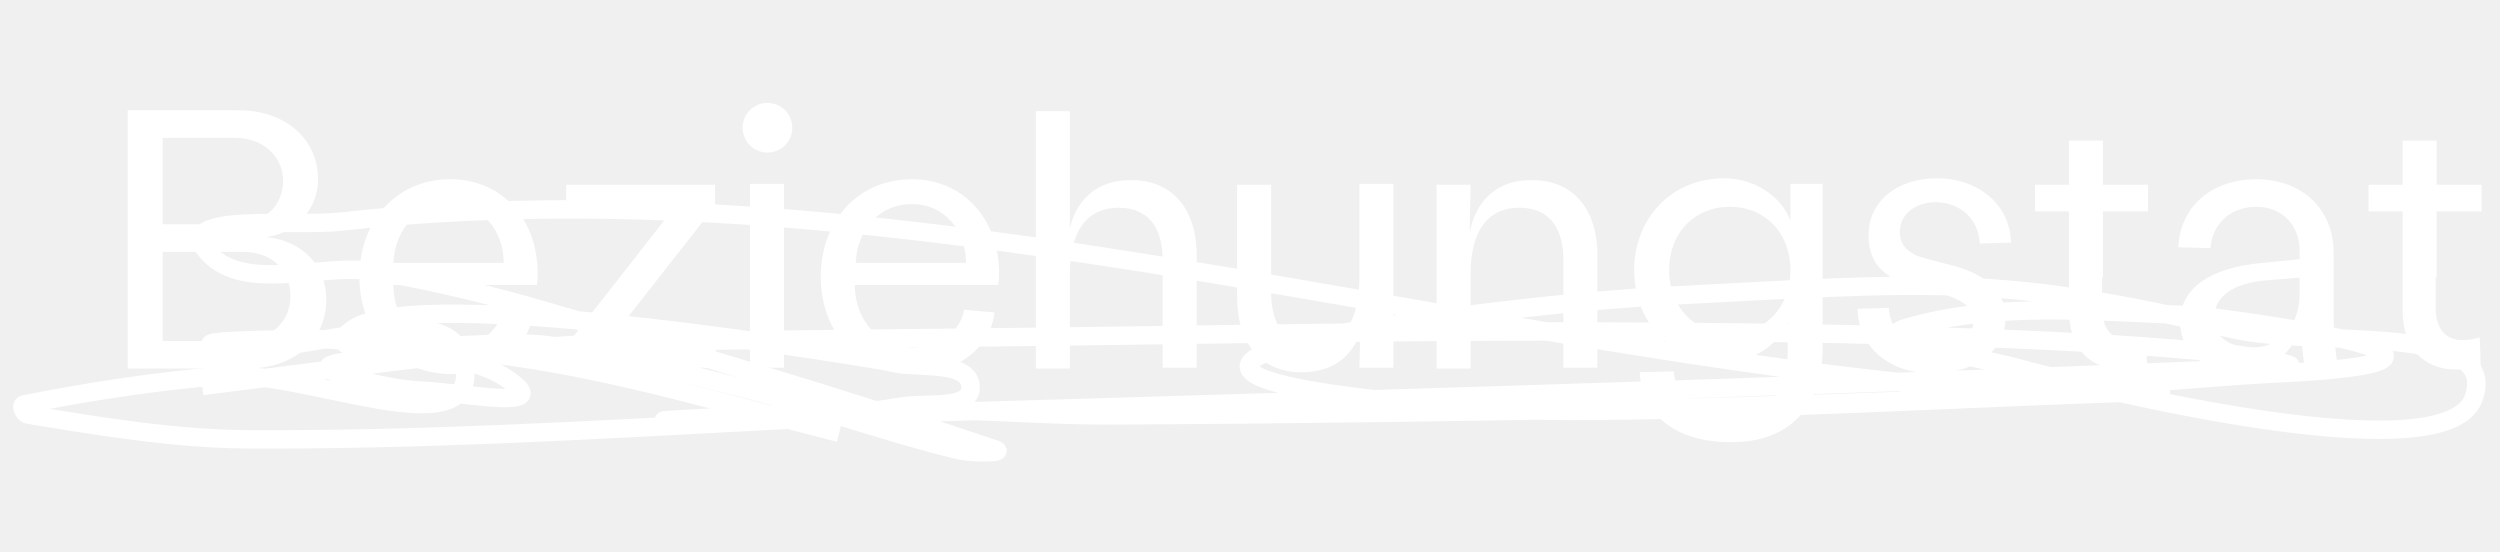
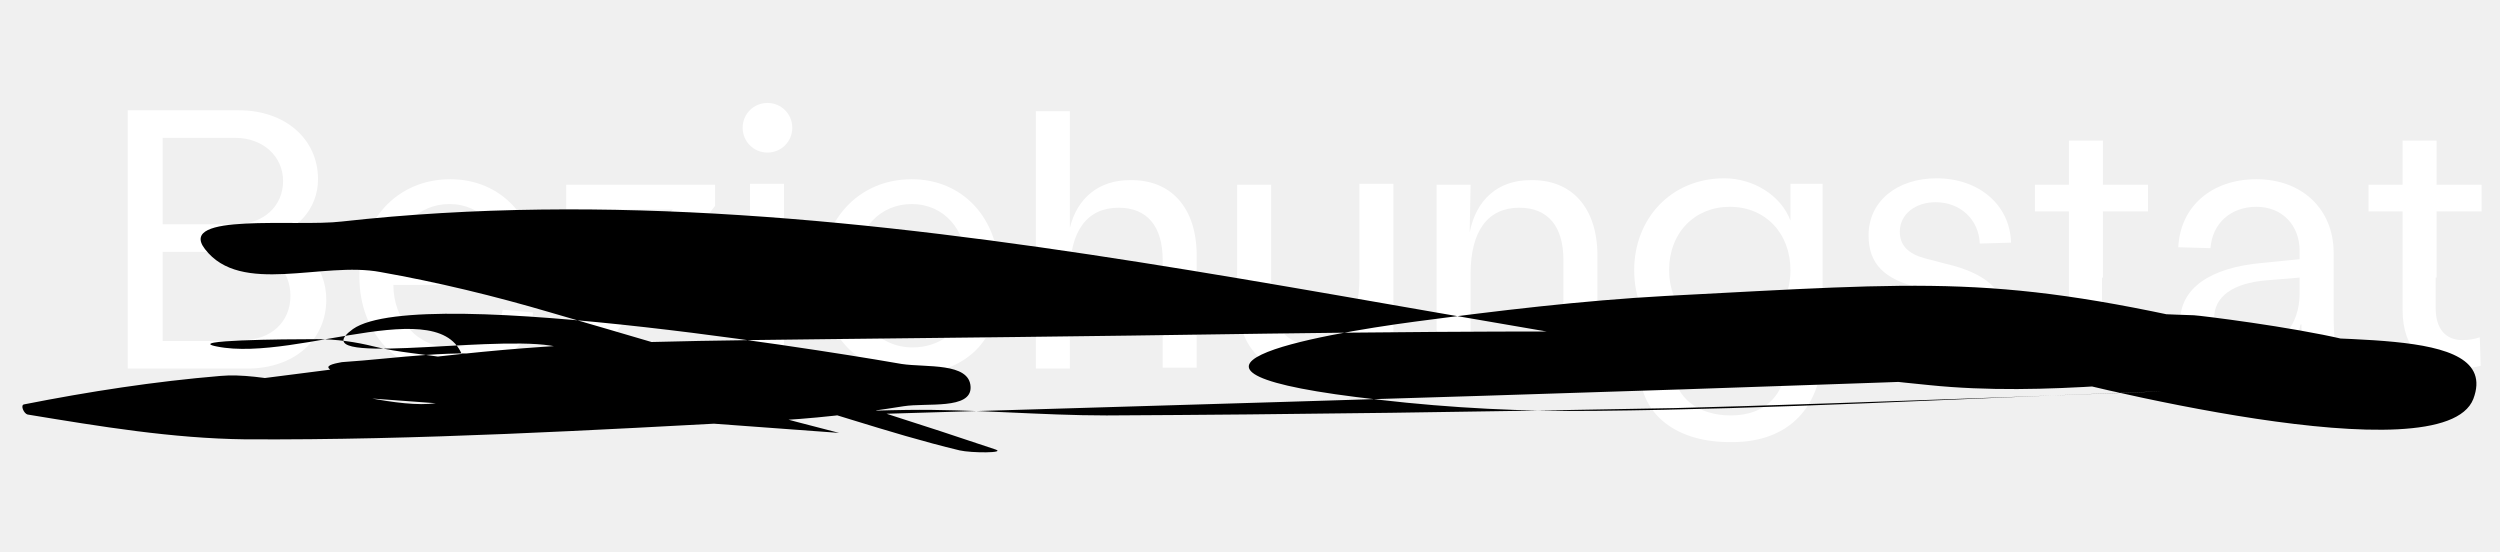
- <svg xmlns="http://www.w3.org/2000/svg" version="1.1" id="Layer_1" x="0px" y="0px" width="272px" height="60px" viewBox="0 0 272 60" style="enable-background:new 0 0 272 60;" xml:space="preserve">
+ <svg xmlns="http://www.w3.org/2000/svg" class="strike-through" version="1.1" x="0px" y="0px" width="272px" height="60px" viewBox="0 0 272 60" style="enable-background:new 0 0 272 60;" xml:space="preserve">
  <style type="text/css">
- 	.st0{enable-background:new    ;}
- 	.st1{fill:#FFFFFF;}
- 	.st2{fill:none;stroke:#FFFFFF;stroke-width:2;}
- </style>
-   <g id="Group-3" transform="translate(739, 3743)">
+ 	 .st0{enable-background:new    ;}
+ 	 .st1{fill:#FFFFFF;}
+ 	 .st2{fill:none;stroke:#FFFFFF;stroke-width:2;}
+      </style>
+   <g transform="translate(739, 3743)">
    <g class="st0">
-       <path class="st1" d="M-725.1-3731h12.1c5,0,8.6,3.1,8.6,7.5c0,3.2-2.3,5.8-5.6,6.3c3.9,0.4,6.5,3.1,6.5,6.8c0,4.4-3.5,7.5-8.6,7.5    h-13V-3731z M-713.4-3718.6c3.1,0,5.2-2,5.2-4.7s-2.2-4.7-5.2-4.7h-7.9v9.4H-713.4z M-712.6-3706c3.1,0,5.2-2,5.2-4.8    c0-2.9-2.1-4.8-5.2-4.8h-8.7v9.7H-712.6z" />
-       <path class="st1" d="M-680.6-3712h-15.6c0,3.8,2.6,6.8,6.3,6.8c2.8,0,5.2-1.7,5.6-4.1l3.3,0.3c-0.4,3.8-4.1,6.7-8.9,6.7    c-5.8,0-10-4.4-10-10.6c0-6,4-10.6,9.9-10.6c5.5,0,9.5,4.2,9.5,10.3C-680.5-3712.9-680.5-3712.4-680.6-3712z M-684.2-3714.4    c0-3.6-2.4-6.4-5.9-6.4c-3.4,0-5.9,2.6-6.1,6.4H-684.2z" />
+       <path class="st1" d="M-725.1-3731h12.1c5,0,8.6,3.1,8.6,7.5c0,3.2-2.3,5.8-5.6,6.3c3.9,0.4,6.5,3.1,6.5,6.8c0,4.4-3.5,7.5-8.6,7.5              h-13V-3731z M-713.4-3718.6c3.1,0,5.2-2,5.2-4.7s-2.2-4.7-5.2-4.7h-7.9v9.4H-713.4z M-712.6-3706c3.1,0,5.2-2,5.2-4.8              c0-2.9-2.1-4.8-5.2-4.8h-8.7v9.7H-712.6z" />
+       <path class="st1" d="M-680.6-3712h-15.6c0,3.8,2.6,6.8,6.3,6.8c2.8,0,5.2-1.7,5.6-4.1l3.3,0.3c-0.4,3.8-4.1,6.7-8.9,6.7              c-5.8,0-10-4.4-10-10.6c0-6,4-10.6,9.9-10.6c5.5,0,9.5,4.2,9.5,10.3C-680.5-3712.9-680.5-3712.4-680.6-3712z M-684.2-3714.4              c0-3.6-2.4-6.4-5.9-6.4c-3.4,0-5.9,2.6-6.1,6.4H-684.2z" />
      <path class="st1" d="M-677.4-3705.4l11.6-14.8h-11.6v-2.7h16.2v2.3l-11.6,14.8h11.7v2.8h-16.2V-3705.4z" />
-       <path class="st1" d="M-658.2-3729.1c0-1.5,1.2-2.7,2.7-2.7s2.7,1.2,2.7,2.7c0,1.5-1.2,2.7-2.7,2.7S-658.2-3727.6-658.2-3729.1z     M-657.4-3723h3.7v20h-3.7V-3723z" />
-       <path class="st1" d="M-630.4-3712h-15.6c0,3.8,2.6,6.8,6.3,6.8c2.8,0,5.2-1.7,5.6-4.1l3.3,0.3c-0.4,3.8-4.1,6.7-8.9,6.7    c-5.8,0-10-4.4-10-10.6c0-6,4-10.6,9.9-10.6c5.5,0,9.5,4.2,9.5,10.3C-630.3-3712.9-630.3-3712.4-630.4-3712z M-633.9-3714.4    c0-3.6-2.4-6.4-5.9-6.4c-3.4,0-5.9,2.6-6.1,6.4H-633.9z" />
-       <path class="st1" d="M-608.8-3715.2v12.2h-3.7v-11.7c0-3.7-1.7-5.7-4.8-5.7c-3.4,0-5.3,2.5-5.3,7.2v10.3h-3.7v-28h3.7v12.7    c0.8-3.3,3.2-5.2,6.5-5.2C-611.6-3723.5-608.8-3720.4-608.8-3715.2z" />
-       <path class="st1" d="M-587.4-3723v20h-3.7l0.1-3.8c-1,2.8-3.2,4.3-6.4,4.3c-4.4,0-7-3.1-7-8.2v-12.2h3.7v11.7    c0,3.7,1.6,5.7,4.5,5.7c3.3,0,5.1-2.5,5.1-7.2v-10.3H-587.4z" />
-       <path class="st1" d="M-565.2-3715.2v12.2h-3.7v-11.7c0-3.7-1.7-5.7-4.8-5.7c-3.4,0-5.3,2.5-5.3,7.2v10.3h-3.7v-20h3.7l-0.1,5.2    c0.7-3.6,3.1-5.7,6.6-5.7C-568-3723.5-565.2-3720.4-565.2-3715.2z" />
-       <path class="st1" d="M-560.6-3702.5l3.7-0.1c0.2,2.9,2.7,4.8,6.2,4.8c4,0,6.2-2.5,6.2-6.8v-3.4c-1,2.5-3.7,4.4-7,4.4    c-5.4,0-9.7-4.1-9.7-10c0-5.6,4-10,9.8-10c3.2,0,6.2,1.9,7.2,4.6v-4h3.5v17.9c0,6.4-3.7,10.2-9.8,10.2    C-556.5-3694.8-560.4-3697.8-560.6-3702.5z M-544.2-3713.6c0-4-2.7-6.9-6.6-6.9c-3.8,0-6.6,2.8-6.6,6.9c0,3.9,2.7,6.9,6.6,6.9    C-547.1-3706.6-544.2-3709.5-544.2-3713.6z" />
-       <path class="st1" d="M-536.9-3709.4l3.4-0.1c0.2,2.7,2.1,4.5,5,4.5c2.5,0,4.2-1.2,4.2-3c0-1.6-1.2-2.4-3.6-3.1l-2.3-0.6    c-3.8-0.9-5.5-2.6-5.5-5.7c0-3.7,3.1-6.2,7.4-6.2c4.6,0,8,2.9,8.1,7l-3.4,0.1c-0.1-2.6-2.1-4.5-4.8-4.5c-2.2,0-3.9,1.3-3.9,3.2    c0,1.5,0.9,2.4,2.7,2.9l2.3,0.6c4.3,1,6.5,2.9,6.5,5.8c0,3.6-3.2,6.1-7.8,6.1C-533.4-3702.3-536.8-3705.2-536.9-3709.4z" />
-       <path class="st1" d="M-510.3-3712.8v3.3c0,2.3,1.1,3.5,2.9,3.5c0.7,0,1.3-0.1,1.9-0.3l0.1,3.1c-0.9,0.2-1.8,0.4-2.7,0.4    c-3.4,0-5.8-2.2-5.8-6.5v-3.5v-7.2h-3.7v-2.9h3.7v-4.8h3.7v4.8h4.9v2.9h-4.9V-3712.8z" />
-       <path class="st1" d="M-501.8-3708c0-3.6,3.2-5.9,9-6.4l4-0.4v-0.9c0-2.8-1.9-4.8-4.7-4.8c-2.8,0-4.8,1.8-5,4.5l-3.5-0.1    c0.2-4.4,3.6-7.4,8.5-7.4c5,0,8.4,3.3,8.4,8v6.8c0,2.2,0.2,4.3,0.5,5.7h-3.6c-0.2-0.8-0.4-2.2-0.4-4.7h-0.1    c-0.6,3-3.2,5.1-6.8,5.1C-499.4-3702.6-501.8-3704.8-501.8-3708z M-488.8-3711.1v-1.7l-3.6,0.3c-3.7,0.3-5.7,1.8-5.7,4.1    c0,2,1.6,3.2,4,3.2C-490.9-3705.1-488.8-3707.6-488.8-3711.1z" />
-       <path class="st1" d="M-474-3712.8v3.3c0,2.3,1.1,3.5,2.9,3.5c0.7,0,1.3-0.1,1.9-0.3l0.1,3.1c-0.9,0.2-1.8,0.4-2.7,0.4    c-3.4,0-5.8-2.2-5.8-6.5v-3.5v-7.2h-3.7v-2.9h3.7v-4.8h3.7v4.8h4.9v2.9h-4.9V-3712.8z" />
+       <path class="st1" d="M-658.2-3729.1c0-1.5,1.2-2.7,2.7-2.7s2.7,1.2,2.7,2.7c0,1.5-1.2,2.7-2.7,2.7S-658.2-3727.6-658.2-3729.1z              M-657.4-3723h3.7v20h-3.7V-3723z" />
+       <path class="st1" d="M-630.4-3712h-15.6c0,3.8,2.6,6.8,6.3,6.8c2.8,0,5.2-1.7,5.6-4.1l3.3,0.3c-0.4,3.8-4.1,6.7-8.9,6.7              c-5.8,0-10-4.4-10-10.6c0-6,4-10.6,9.9-10.6c5.5,0,9.5,4.2,9.5,10.3C-630.3-3712.9-630.3-3712.4-630.4-3712z M-633.9-3714.4              c0-3.6-2.4-6.4-5.9-6.4c-3.4,0-5.9,2.6-6.1,6.4H-633.9z" />
+       <path class="st1" d="M-608.8-3715.2v12.2h-3.7v-11.7c0-3.7-1.7-5.7-4.8-5.7c-3.4,0-5.3,2.5-5.3,7.2v10.3h-3.7v-28h3.7v12.7              c0.8-3.3,3.2-5.2,6.5-5.2C-611.6-3723.5-608.8-3720.4-608.8-3715.2z" />
+       <path class="st1" d="M-587.4-3723v20h-3.7l0.1-3.8c-1,2.8-3.2,4.3-6.4,4.3c-4.4,0-7-3.1-7-8.2v-12.2h3.7v11.7              c0,3.7,1.6,5.7,4.5,5.7c3.3,0,5.1-2.5,5.1-7.2v-10.3H-587.4z" />
+       <path class="st1" d="M-565.2-3715.2v12.2h-3.7v-11.7c0-3.7-1.7-5.7-4.8-5.7c-3.4,0-5.3,2.5-5.3,7.2v10.3h-3.7v-20h3.7l-0.1,5.2              c0.7-3.6,3.1-5.7,6.6-5.7C-568-3723.5-565.2-3720.4-565.2-3715.2z" />
+       <path class="st1" d="M-560.6-3702.5l3.7-0.1c0.2,2.9,2.7,4.8,6.2,4.8c4,0,6.2-2.5,6.2-6.8v-3.4c-1,2.5-3.7,4.4-7,4.4              c-5.4,0-9.7-4.1-9.7-10c0-5.6,4-10,9.8-10c3.2,0,6.2,1.9,7.2,4.6v-4h3.5v17.9c0,6.4-3.7,10.2-9.8,10.2              C-556.5-3694.8-560.4-3697.8-560.6-3702.5z M-544.2-3713.6c0-4-2.7-6.9-6.6-6.9c-3.8,0-6.6,2.8-6.6,6.9c0,3.9,2.7,6.9,6.6,6.9              C-547.1-3706.6-544.2-3709.5-544.2-3713.6z" />
+       <path class="st1" d="M-536.9-3709.4l3.4-0.1c0.2,2.7,2.1,4.5,5,4.5c2.5,0,4.2-1.2,4.2-3c0-1.6-1.2-2.4-3.6-3.1l-2.3-0.6              c-3.8-0.9-5.5-2.6-5.5-5.7c0-3.7,3.1-6.2,7.4-6.2c4.6,0,8,2.9,8.1,7l-3.4,0.1c-0.1-2.6-2.1-4.5-4.8-4.5c-2.2,0-3.9,1.3-3.9,3.2              c0,1.5,0.9,2.4,2.7,2.9l2.3,0.6c4.3,1,6.5,2.9,6.5,5.8c0,3.6-3.2,6.1-7.8,6.1C-533.4-3702.3-536.8-3705.2-536.9-3709.4z" />
+       <path class="st1" d="M-510.3-3712.8v3.3c0,2.3,1.1,3.5,2.9,3.5c0.7,0,1.3-0.1,1.9-0.3l0.1,3.1c-0.9,0.2-1.8,0.4-2.7,0.4              c-3.4,0-5.8-2.2-5.8-6.5v-3.5v-7.2h-3.7v-2.9h3.7v-4.8h3.7v4.8h4.9v2.9h-4.9V-3712.8z" />
+       <path class="st1" d="M-501.8-3708c0-3.6,3.2-5.9,9-6.4l4-0.4v-0.9c0-2.8-1.9-4.8-4.7-4.8c-2.8,0-4.8,1.8-5,4.5l-3.5-0.1              c0.2-4.4,3.6-7.4,8.5-7.4c5,0,8.4,3.3,8.4,8v6.8c0,2.2,0.2,4.3,0.5,5.7h-3.6c-0.2-0.8-0.4-2.2-0.4-4.7h-0.1              c-0.6,3-3.2,5.1-6.8,5.1C-499.4-3702.6-501.8-3704.8-501.8-3708z M-488.8-3711.1v-1.7l-3.6,0.3c-3.7,0.3-5.7,1.8-5.7,4.1              c0,2,1.6,3.2,4,3.2C-490.9-3705.1-488.8-3707.6-488.8-3711.1z" />
+       <path class="st1" d="M-474-3712.8v3.3c0,2.3,1.1,3.5,2.9,3.5c0.7,0,1.3-0.1,1.9-0.3l0.1,3.1c-0.9,0.2-1.8,0.4-2.7,0.4              c-3.4,0-5.8-2.2-5.8-6.5v-3.5v-7.2h-3.7v-2.9h3.7v-4.8h3.7v4.8h4.9v2.9h-4.9V-3712.8z" />
    </g>
-     <path id="Path" class="st2" d="M-717-3701c47-6,30.5-4.4,115.8-5.7c15.3-0.2,74.9-1,104.8,2.2c2.1,0.2,8.3,1.3,6.2,1.4   c-58.3,2.5-116.6,4-174.9,5.8c-8.3,0.3,16.5-1,24.8-1.1c7.2-0.1,14.5,0.6,21.7,0.6c20.6-0.1,41.2-0.4,61.8-0.8   c16.5-0.4,66.1-2.3,49.6-1.7c-19.4,0.7-38.7,1.8-58.1,2c-7.9,0.1-15.8-0.3-23.6-1.2c-28.8-3.2-6.7-7.1,3.8-8.5   c9.1-1.2,18.2-2.3,27.3-2.8c28.9-1.5,36.2-2.4,61.7,3.6c8.8,2.1,29.4-0.9,26.2,7.6c-3.3,8.5-43.1-1.6-49.7-3.4   c-4.1-1.1-16.2-3.1-12.1-4.3c10.1-3,21-1.7,31.4-1.4c1.7,0.1,38.7,4.8,9.7,6.3c-12.8,0.6-25.8,2.6-38.5,1.3   c-56.2-5.5-115.2-24.2-172.7-17.8c-5,0.6-18-1-14.9,3c3.9,5.1,12.8,1.3,19.1,2.5c6.2,1.1,12.4,2.6,18.5,4.4   c16.2,4.7,32.4,9.5,48.4,14.9c1.2,0.4-2.6,0.4-3.9,0.1c-7.9-1.9-15.5-4.7-23.3-6.7c-7-1.8-14.1-3.6-21.2-4.7   c-7.1-1.1-27.3,2.4-21.5-1.8c7.4-5.2,57.5,3.4,59.7,3.8c2.6,0.4,7.4-0.2,7.5,2.5c0.1,2.5-4.8,1.7-7.3,2.1c-5,0.8-10,1.4-15,1.6   c-18.8,1-37.7,2.1-56.6,2c-8-0.1-15.8-1.4-23.7-2.7c-0.4-0.1-0.8-1-0.4-1.1c7.1-1.4,14.2-2.5,21.4-3.1c8.8-0.8,27.6,7.9,26.6-0.9   c-1-9-18.1-0.5-27-2.3c-3.6-0.7,7.3-0.8,10.9-0.8c2.1,0,4.2,0.3,6.2,0.8c5.2,1.3,11.6,0.7,15.6,4.4c2.6,2.4-6.9,0.5-10.4,0.4   c-2.3-0.1-4.7-0.6-6.9-1.2c-1.1-0.3-2.4-0.4-3.2-1.2c-0.4-0.4,0.9-0.6,1.4-0.7c6.1-0.4,12.4-1.5,18.4-0.6   c12.1,1.7,23.9,5.3,35.7,8.3" />
+     <path class="st2_ strike-through-line" d="M-717-3701c47-6,30.5-4.4,115.8-5.7c15.3-0.2,74.9-1,104.8,2.2c2.1,0.2,8.3,1.3,6.2,1.4                           c-58.3,2.5-116.6,4-174.9,5.8c-8.3,0.3,16.5-1,24.8-1.1c7.2-0.1,14.5,0.6,21.7,0.6c20.6-0.1,41.2-0.4,61.8-0.8                           c16.5-0.4,66.1-2.3,49.6-1.7c-19.4,0.7-38.7,1.8-58.1,2c-7.9,0.1-15.8-0.3-23.6-1.2c-28.8-3.2-6.7-7.1,3.8-8.5                           c9.1-1.2,18.2-2.3,27.3-2.8c28.9-1.5,36.2-2.4,61.7,3.6c8.8,2.1,29.4-0.9,26.2,7.6c-3.3,8.5-43.1-1.6-49.7-3.4                           c-4.1-1.1-16.2-3.1-12.1-4.3c10.1-3,21-1.7,31.4-1.4c1.7,0.1,38.7,4.8,9.7,6.3c-12.8,0.6-25.8,2.6-38.5,1.3                           c-56.2-5.5-115.2-24.2-172.7-17.8c-5,0.6-18-1-14.9,3c3.9,5.1,12.8,1.3,19.1,2.5c6.2,1.1,12.4,2.6,18.5,4.4                           c16.2,4.7,32.4,9.5,48.4,14.9c1.2,0.4-2.6,0.4-3.9,0.1c-7.9-1.9-15.5-4.7-23.3-6.7c-7-1.8-14.1-3.6-21.2-4.7                           c-7.1-1.1-27.3,2.4-21.5-1.8c7.4-5.2,57.5,3.4,59.7,3.8c2.6,0.4,7.4-0.2,7.5,2.5c0.1,2.5-4.8,1.7-7.3,2.1c-5,0.8-10,1.4-15,1.6                           c-18.8,1-37.7,2.1-56.6,2c-8-0.1-15.8-1.4-23.7-2.7c-0.4-0.1-0.8-1-0.4-1.1c7.1-1.4,14.2-2.5,21.4-3.1c8.8-0.8,27.6,7.9,26.6-0.9                           c-1-9-18.1-0.5-27-2.3c-3.6-0.7,7.3-0.8,10.9-0.8c2.1,0,4.2,0.3,6.2,0.8c5.2,1.3,11.6,0.7,15.6,4.4c2.6,2.4-6.9,0.5-10.4,0.4                           c-2.3-0.1-4.7-0.6-6.9-1.2c-1.1-0.3-2.4-0.4-3.2-1.2c-0.4-0.4,0.9-0.6,1.4-0.7c6.1-0.4,12.4-1.5,18.4-0.6                           c12.1,1.7,23.9,5.3,35.7,8.3" />
  </g>
</svg>
